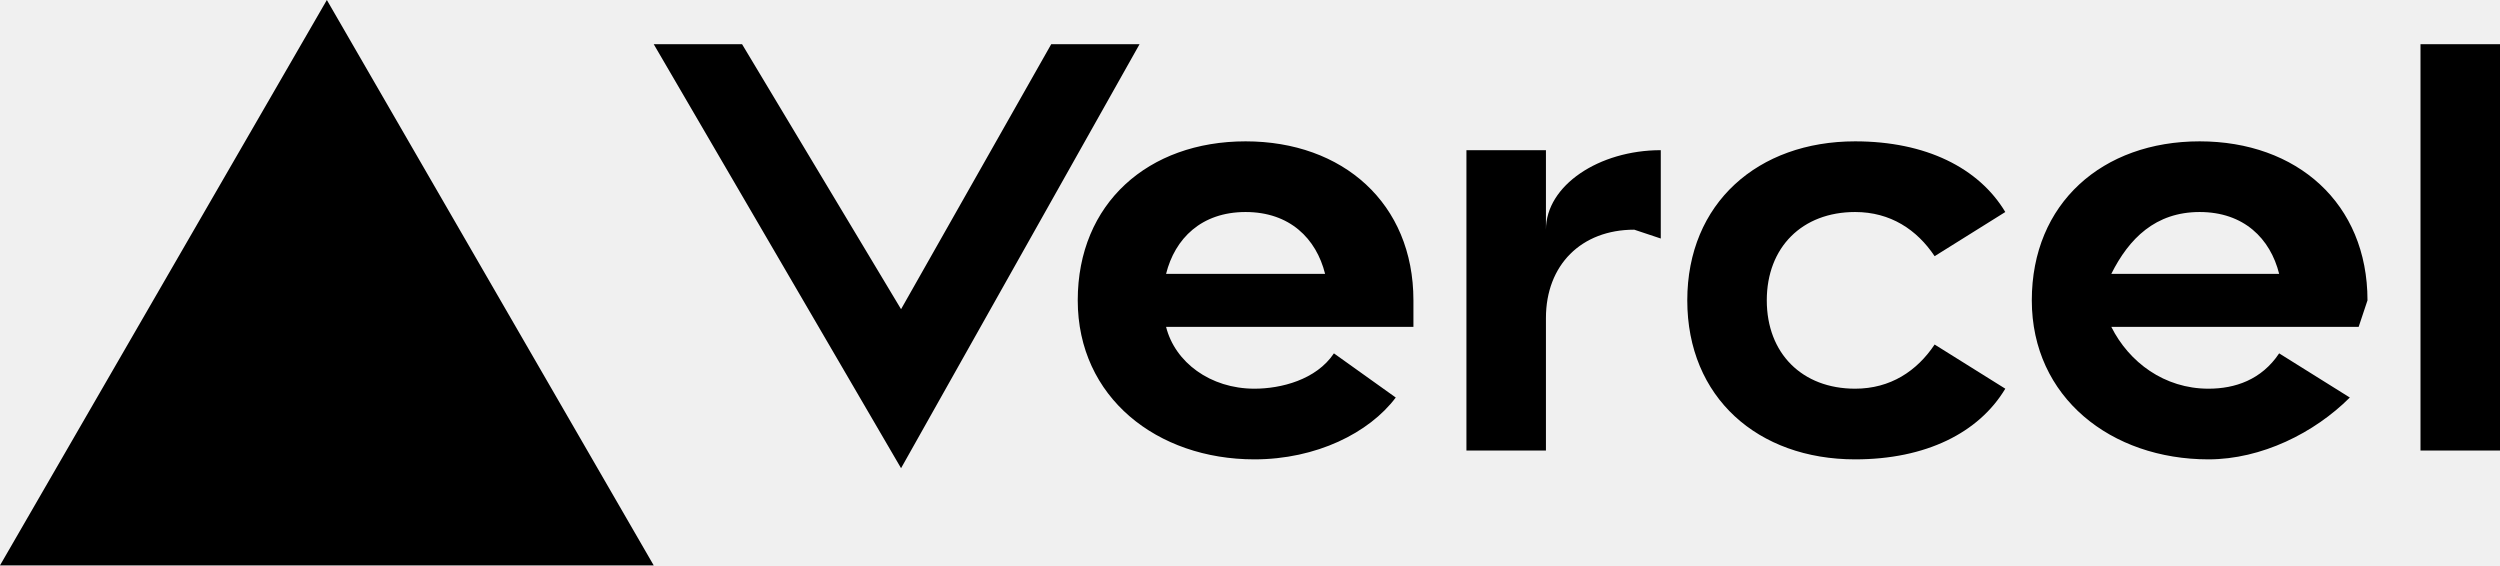
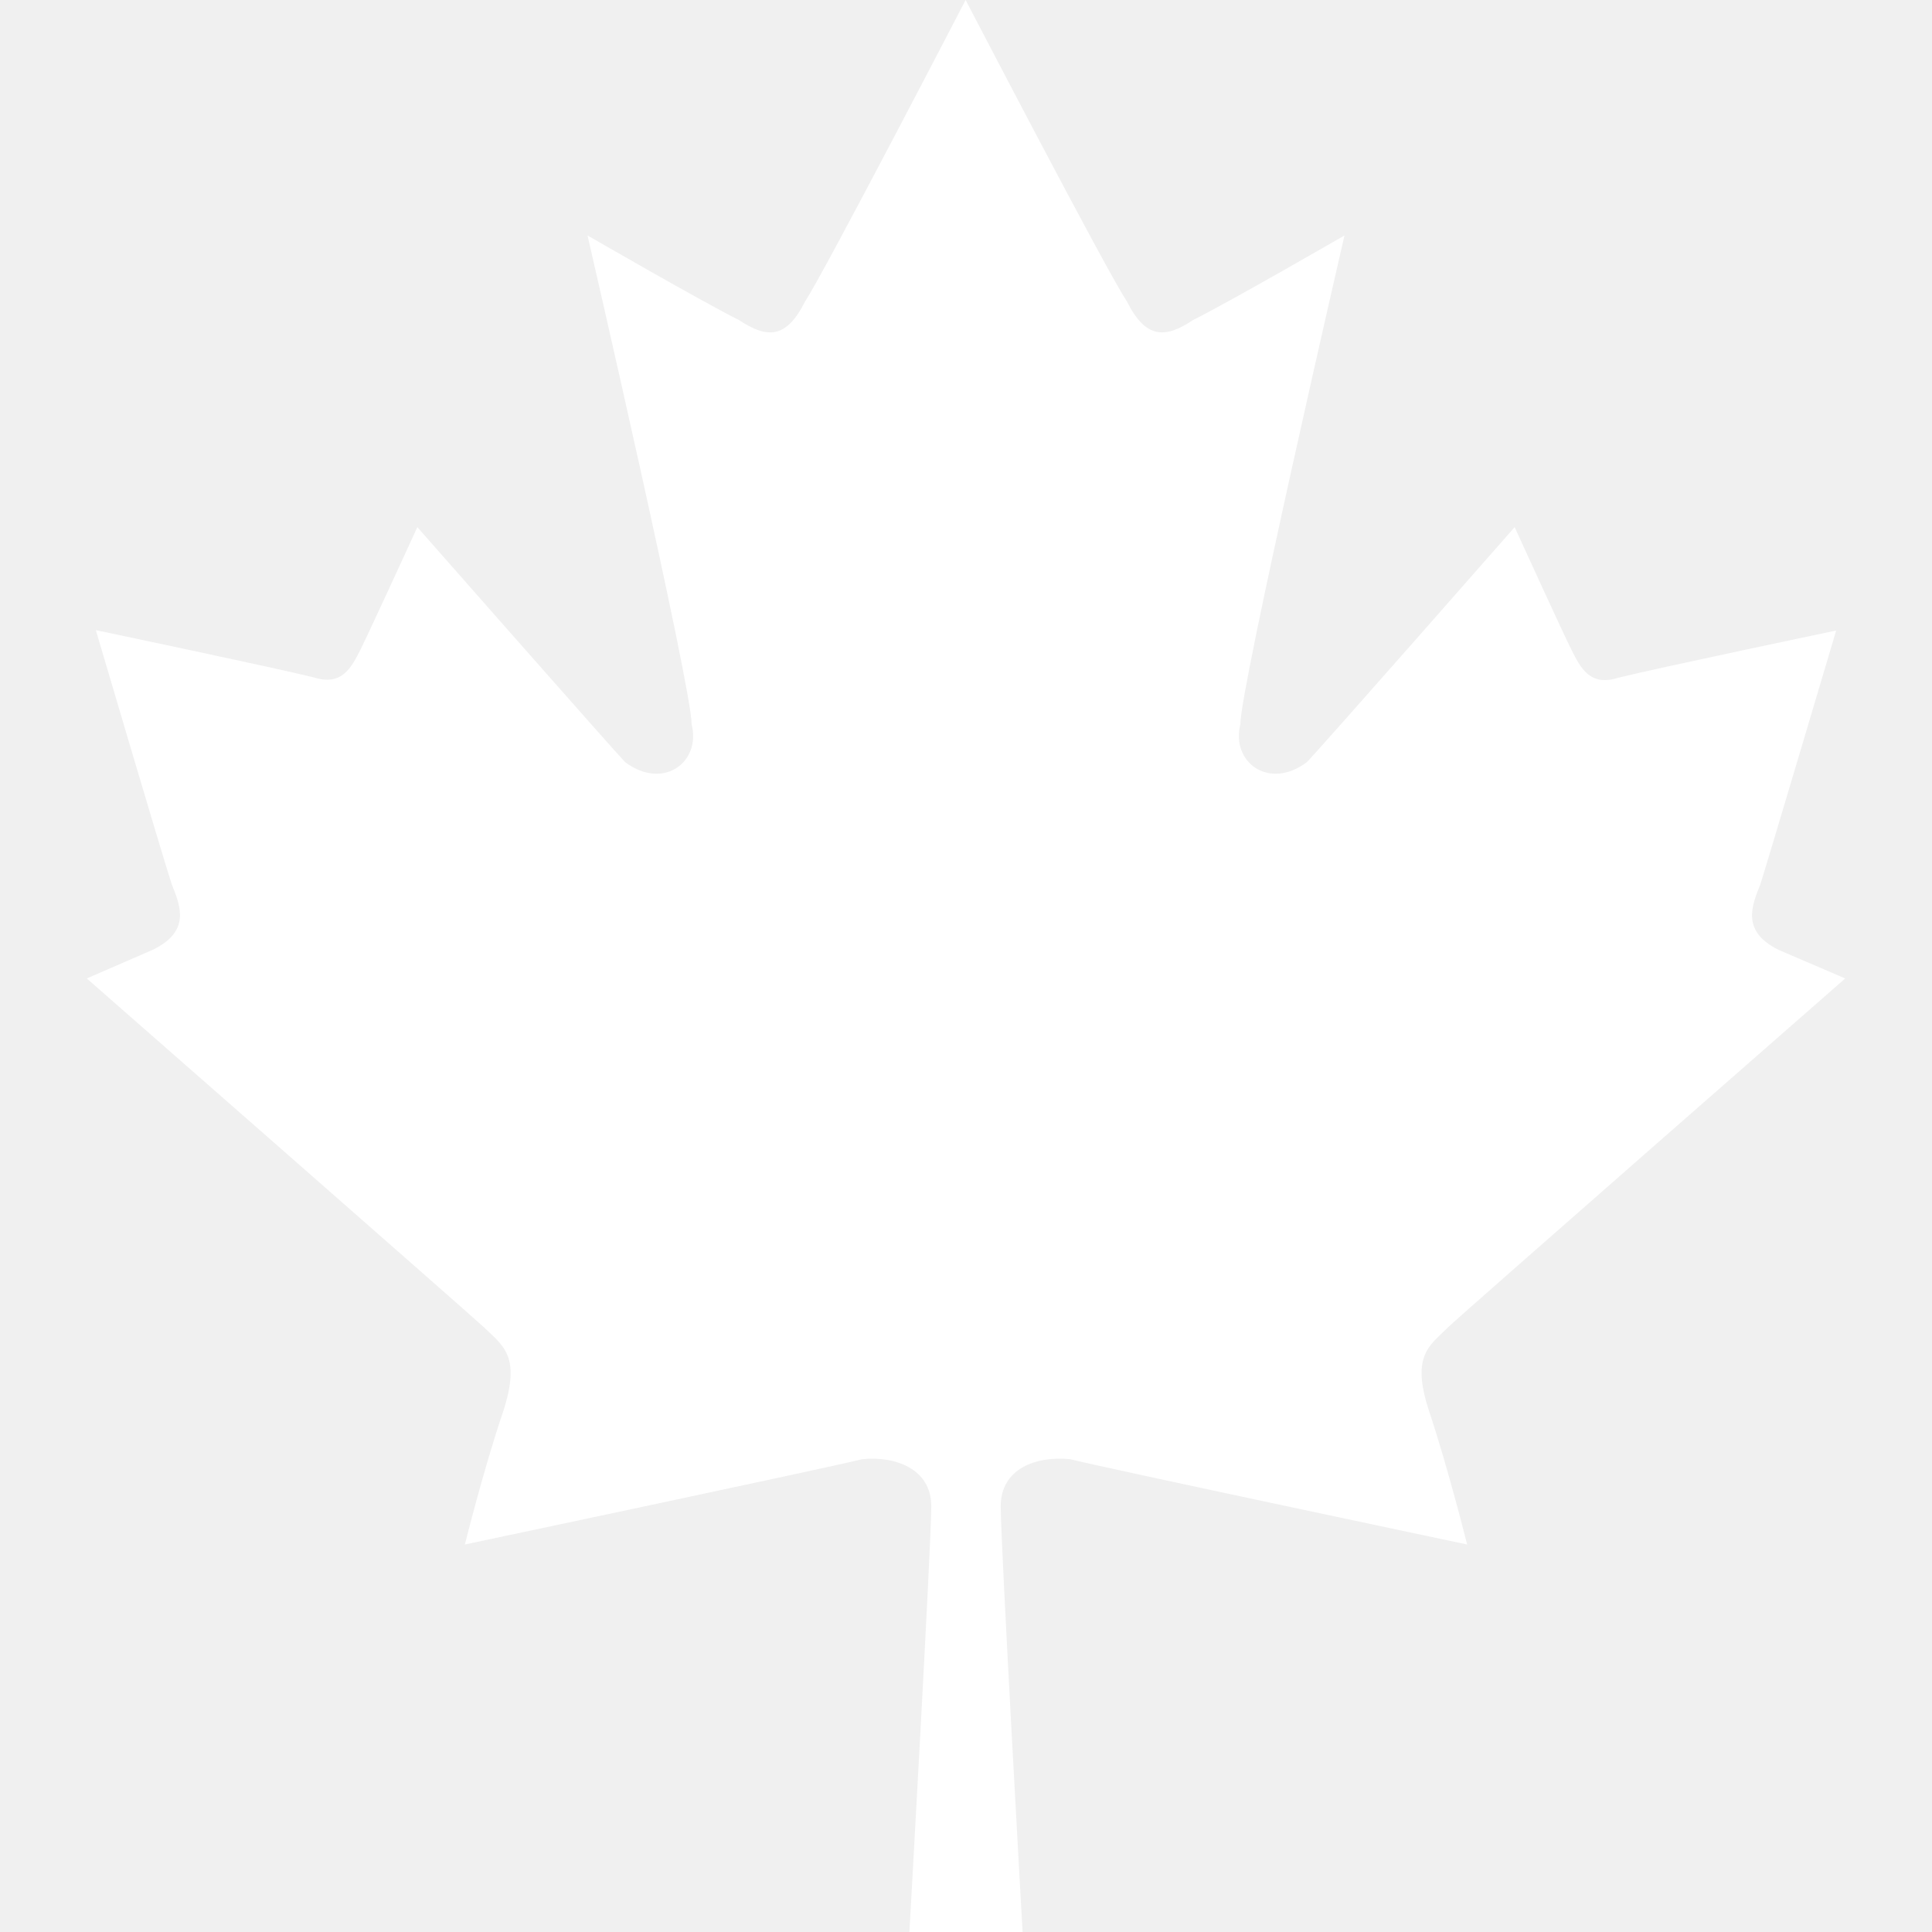
- <svg xmlns="http://www.w3.org/2000/svg" fill="none" viewBox="0 0 283 64">
-   <path fill="black" d="M141 16c-11 0-19 7-19 18s9 18 20 18c7 0 13-3 16-7l-7-5c-2 3-6 4-9 4-5 0-9-3-10-7h28v-3c0-11-8-18-19-18zm-9 15c1-4 4-7 9-7s8 3 9 7h-18zm117-15c-11 0-19 7-19 18s9 18 20 18c6 0 12-3 16-7l-8-5c-2 3-5 4-8 4-5 0-9-3-11-7h28l1-3c0-11-8-18-19-18zm-10 15c2-4 5-7 10-7s8 3 9 7h-19zm-39 3c0 6 4 10 10 10 4 0 7-2 9-5l8 5c-3 5-9 8-17 8-11 0-19-7-19-18s8-18 19-18c8 0 14 3 17 8l-8 5c-2-3-5-5-9-5-6 0-10 4-10 10zm83-29v46h-9V5h9zM37 0l37 64H0L37 0zm92 5-27 48L74 5h10l18 30 17-30h10zm59 12v10l-3-1c-6 0-10 4-10 10v15h-9V17h9v9c0-5 6-9 13-9z" />
+ <svg xmlns="http://www.w3.org/2000/svg" stroke="#fff" fill="#fff" stroke-width="0" viewBox="0 0 512 512" height="200px" width="200px">
+   <path d="M383.8 351.7c2.5-2.5 105.2-92.4 105.2-92.4l-17.5-7.5c-10-4.9-7.4-11.5-5-17.4 2.4-7.6 20.1-67.3 20.1-67.3s-47.7 10-57.7 12.5c-7.5 2.4-10-2.5-12.5-7.5s-15-32.4-15-32.4-52.6 59.9-55.1 62.3c-10 7.5-20.1 0-17.6-10 0-10 27.6-129.6 27.6-129.6s-30.1 17.4-40.1 22.4c-7.5 5-12.6 5-17.6-5C293.5 72.3 255.9 0 255.9 0s-37.5 72.3-42.5 79.8c-5 10-10 10-17.6 5-10-5-40.1-22.4-40.1-22.4S183.3 182 183.3 192c2.5 10-7.5 17.5-17.6 10-2.5-2.5-55.1-62.3-55.1-62.3S98.1 167 95.6 172s-5 9.9-12.5 7.5C73 177 25.4 167 25.4 167s17.6 59.7 20.1 67.3c2.4 6 5 12.5-5 17.4L23 259.3s102.6 89.9 105.2 92.4c5.1 5 10 7.5 5.1 22.5-5.1 15-10.1 35.1-10.1 35.1s95.2-20.1 105.3-22.6c8.7-.9 18.3 2.5 18.3 12.5S241 512 241 512h30s-5.8-102.7-5.8-112.8 9.5-13.4 18.4-12.5c10 2.5 105.2 22.6 105.2 22.6s-5-20.1-10-35.1 0-17.5 5-22.5z" />
</svg>
